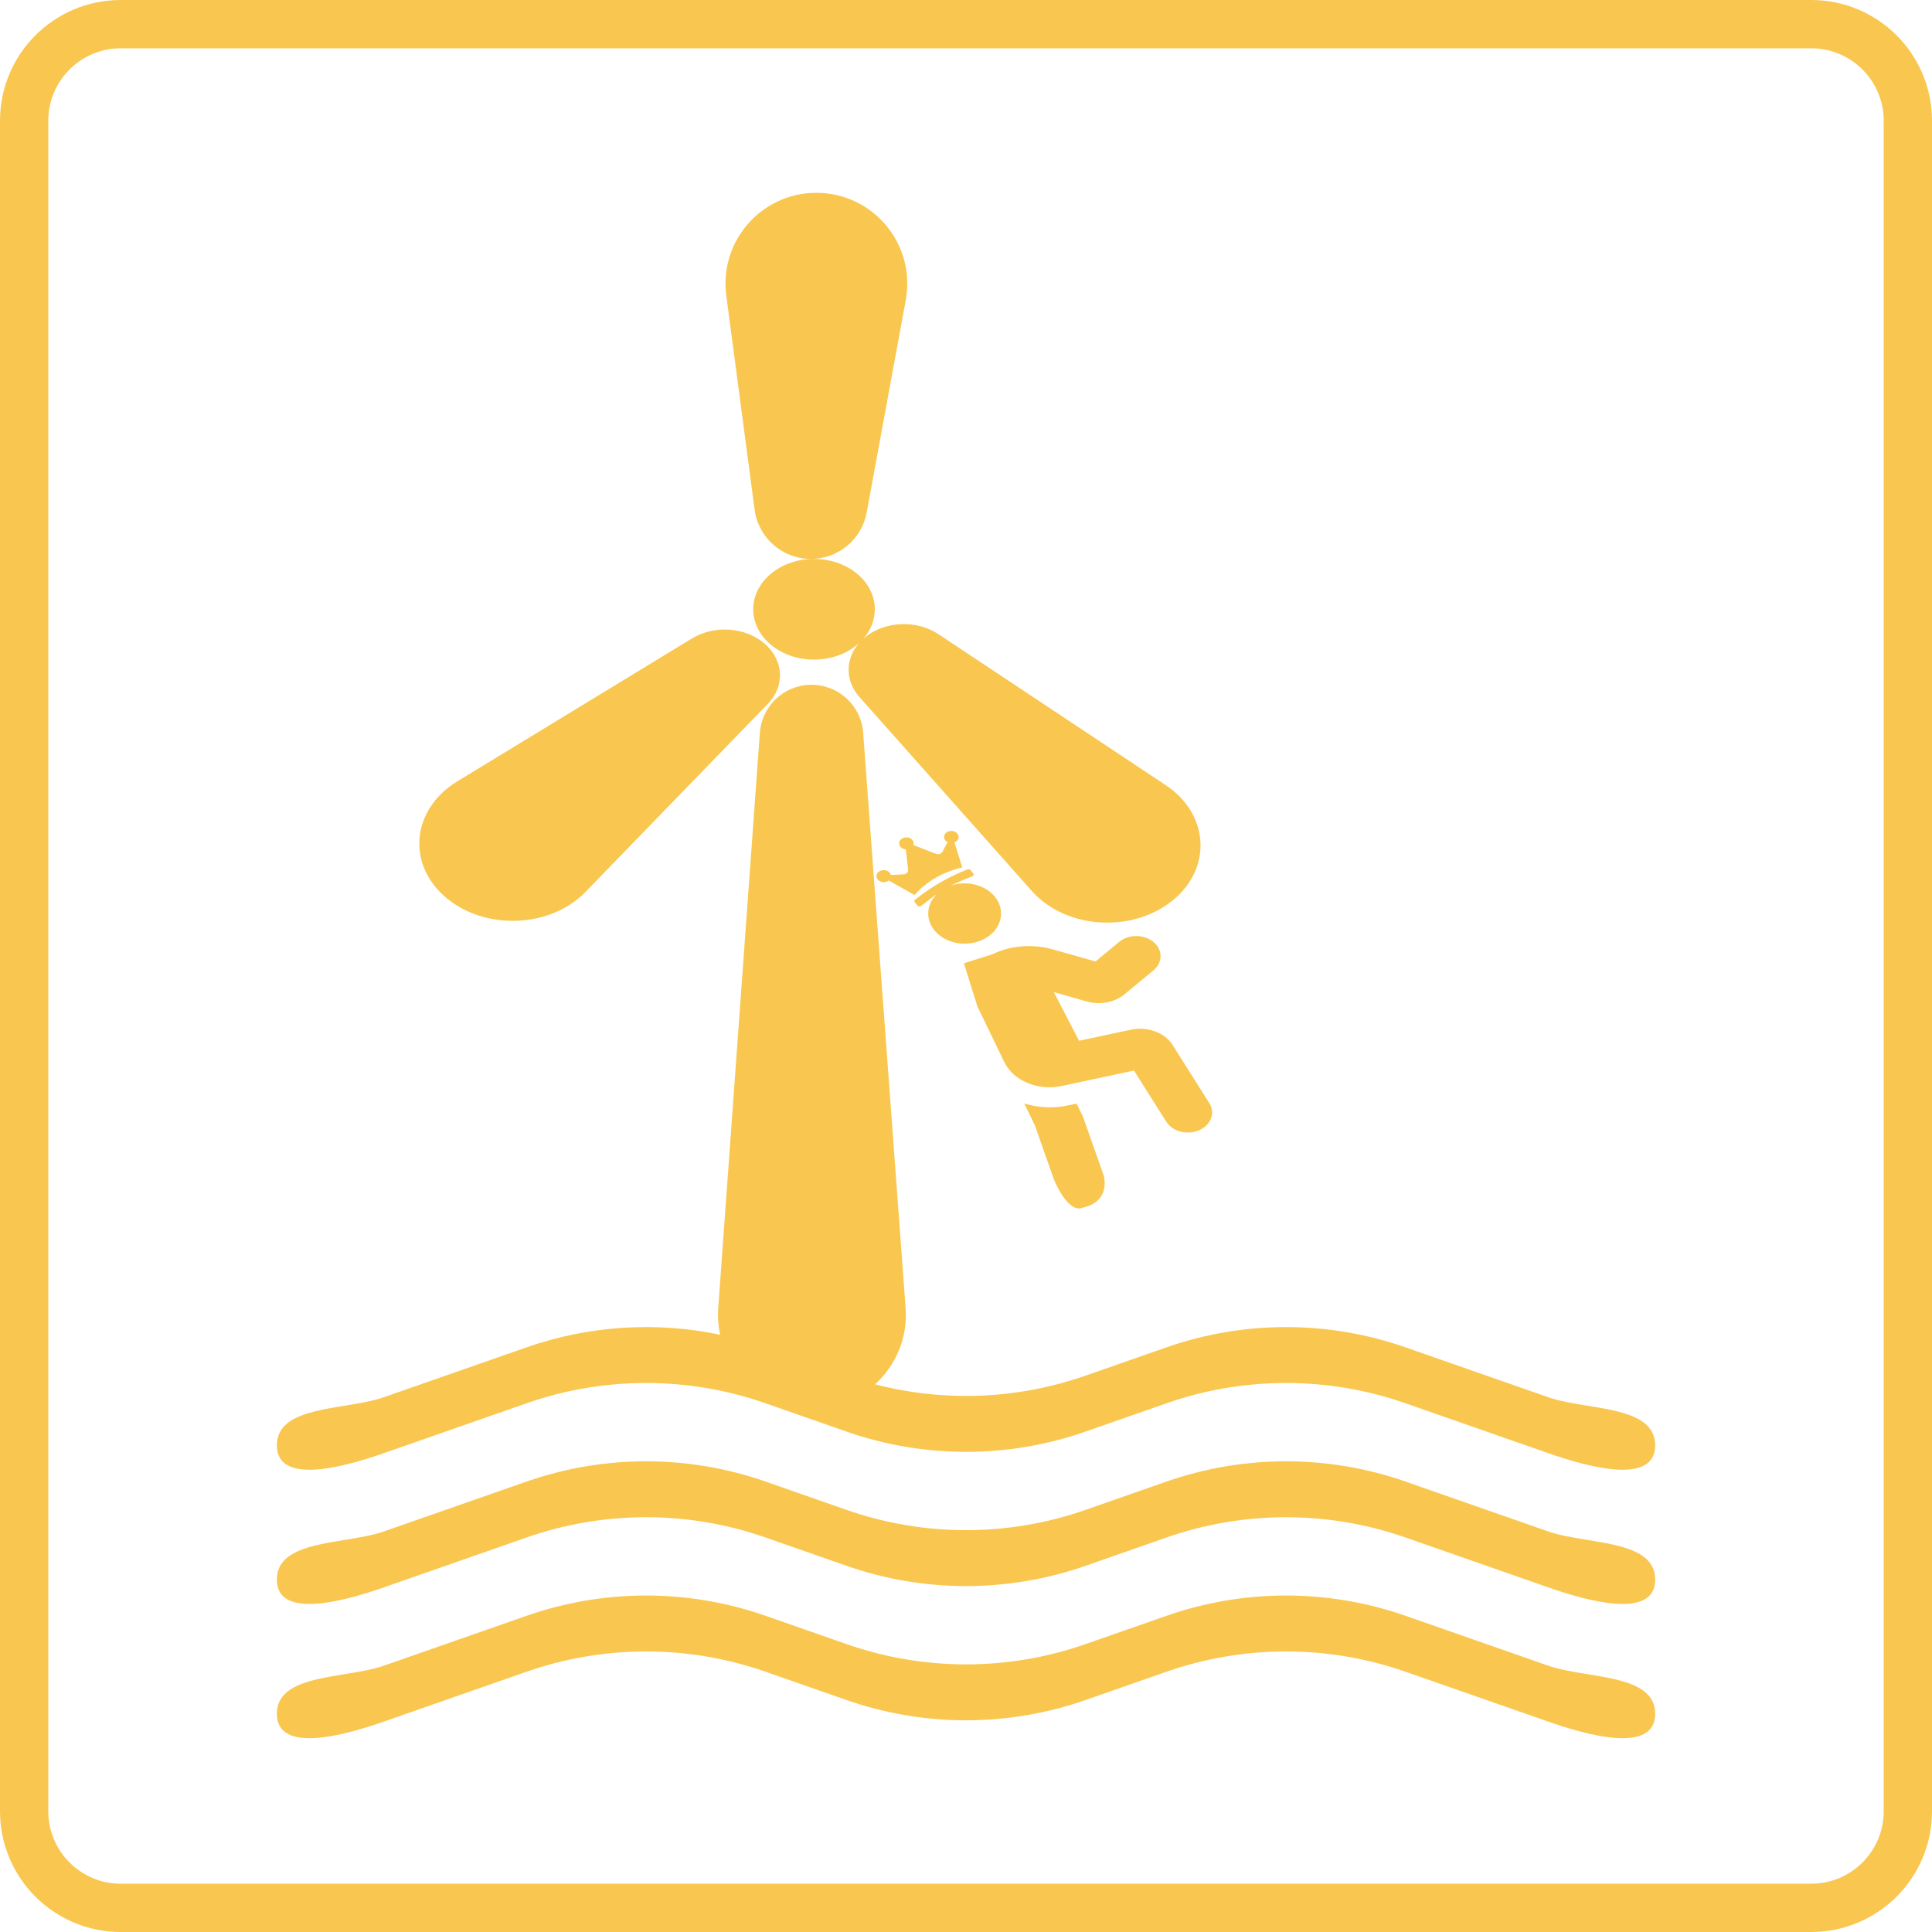
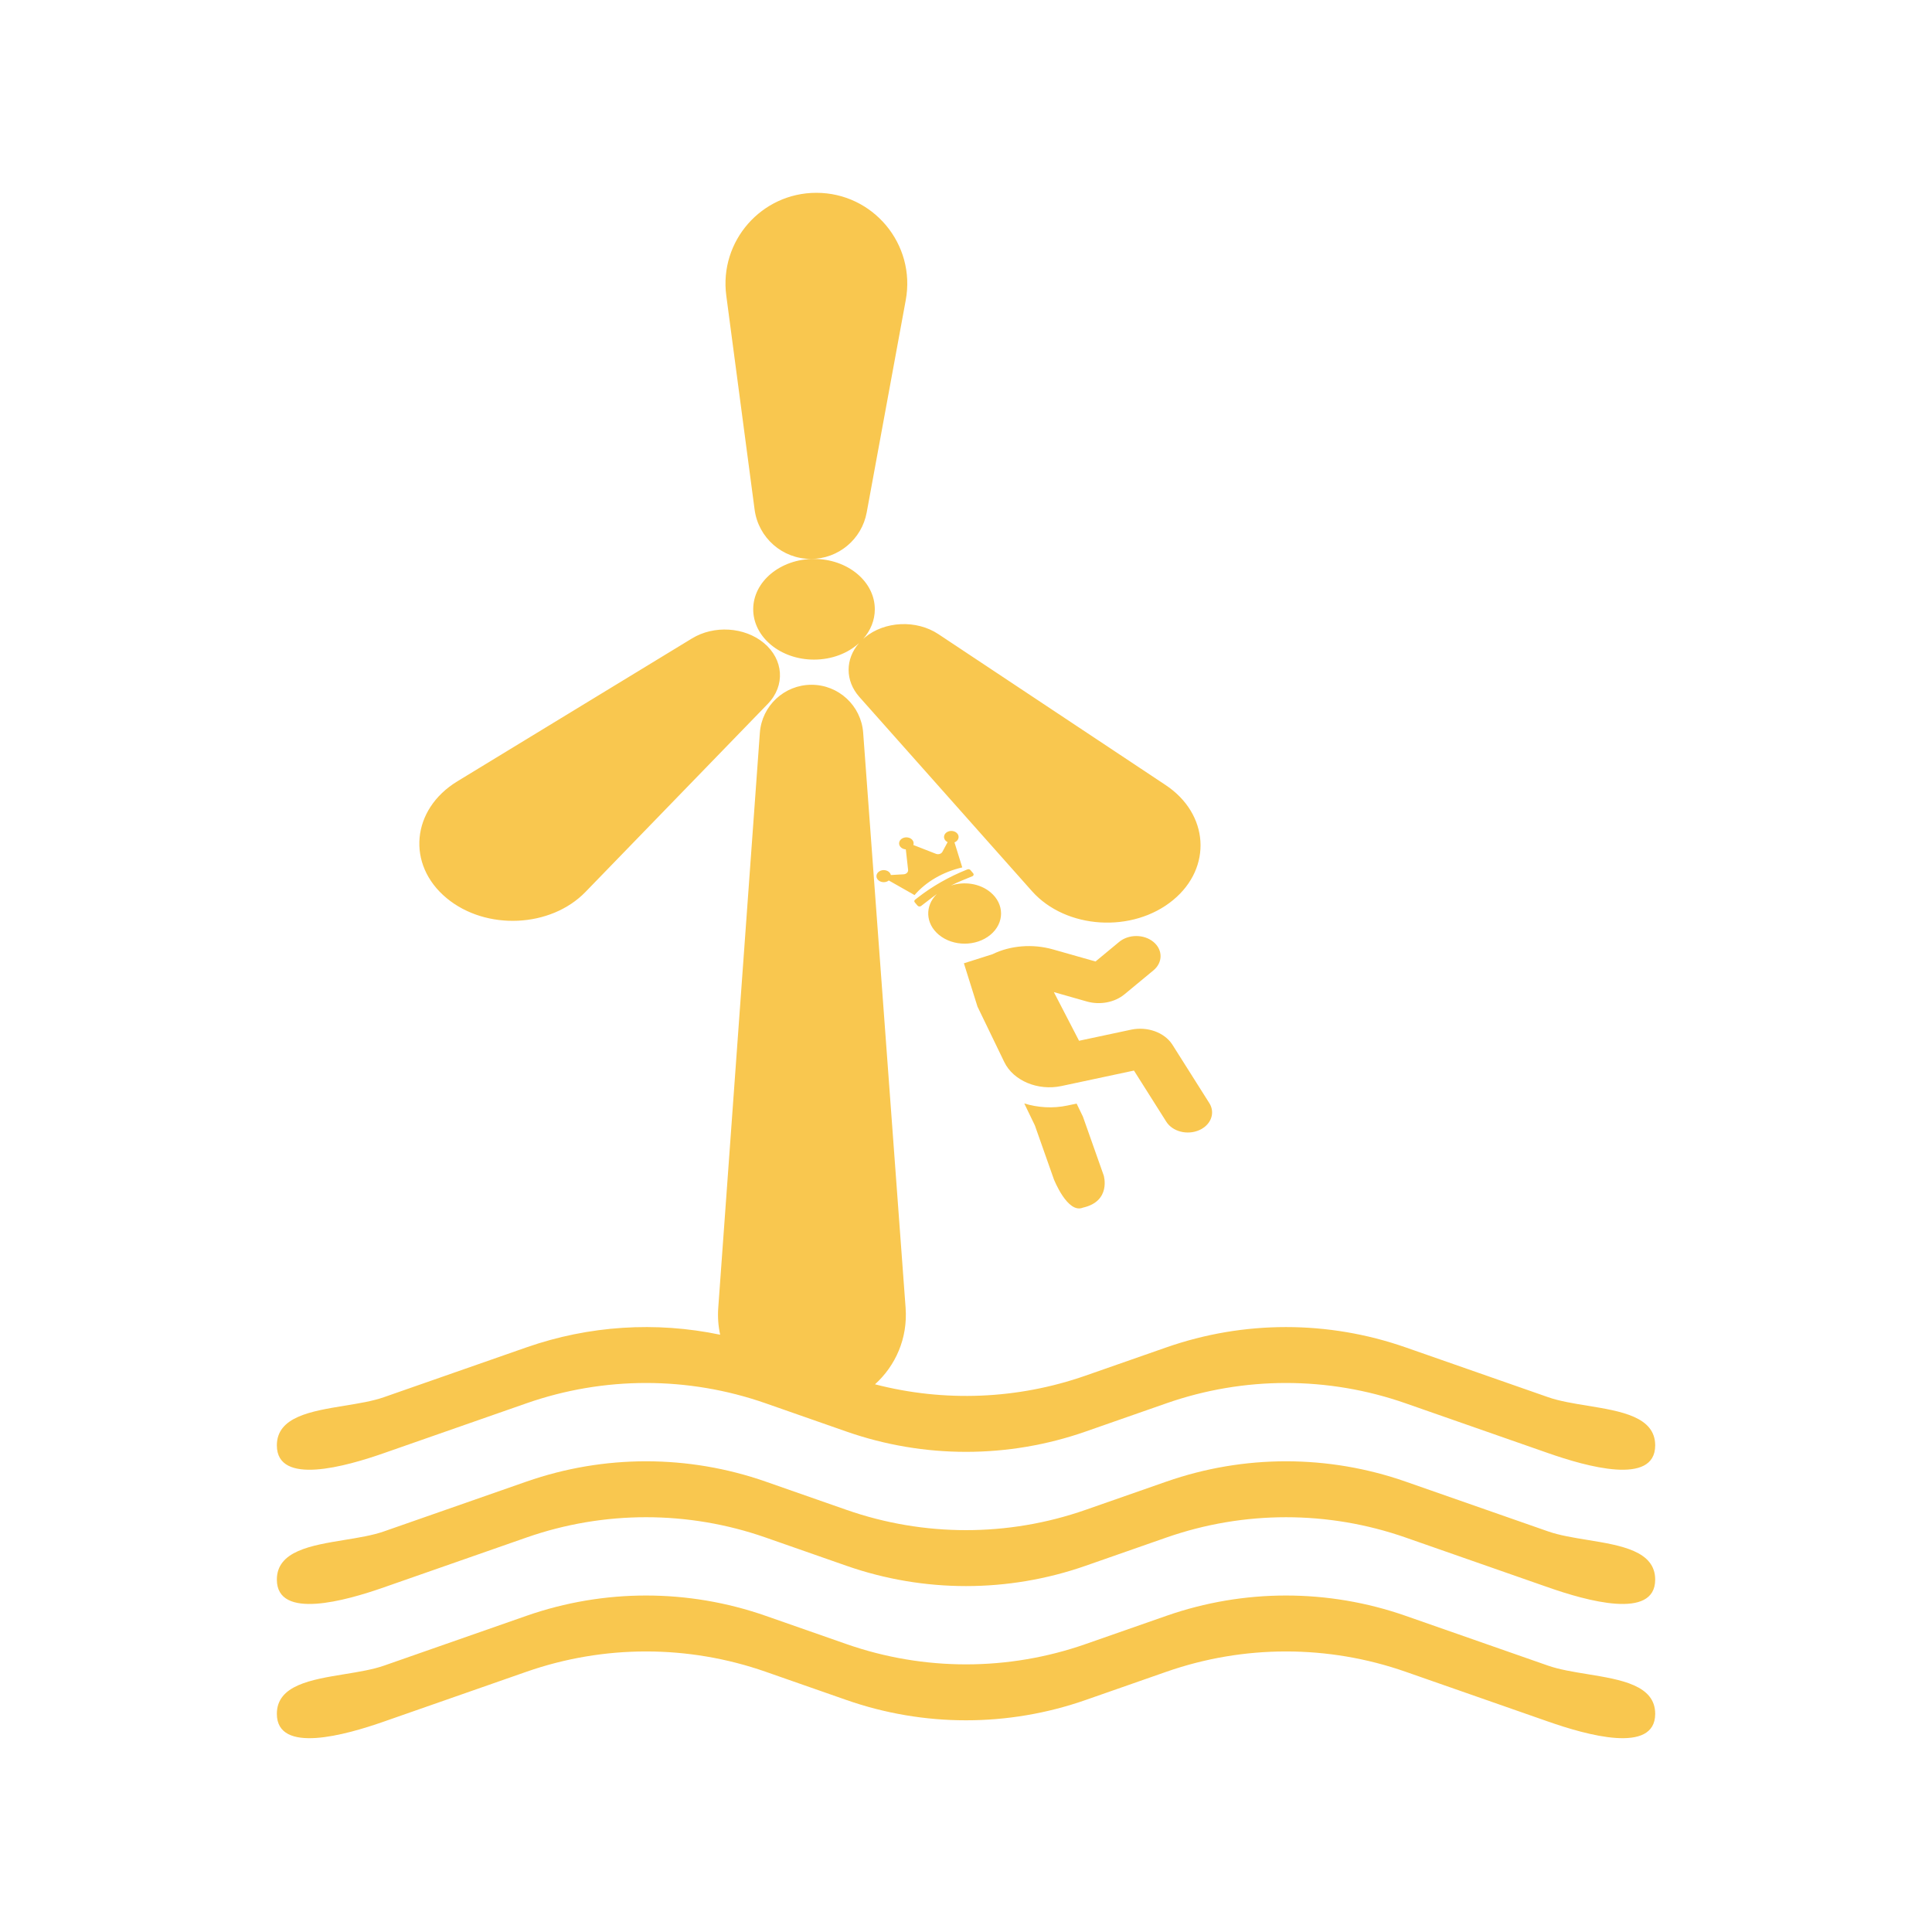
<svg xmlns="http://www.w3.org/2000/svg" width="80" height="80" viewBox="0 0 80 80" fill="none">
  <path fill-rule="evenodd" clip-rule="evenodd" d="M31.247 21.103C31.402 22.271 32.398 23.144 33.577 23.144C34.711 23.144 35.683 22.335 35.888 21.22L37.505 12.428C37.931 10.116 36.155 7.984 33.804 7.984C31.53 7.984 29.775 9.986 30.074 12.241L31.247 21.103ZM36.224 25.229C36.224 25.687 36.046 26.11 35.743 26.455C35.764 26.435 35.787 26.416 35.809 26.397C36.635 25.714 37.948 25.655 38.858 26.259L48.265 32.507C50.061 33.7 50.207 35.919 48.58 37.266C46.906 38.652 44.134 38.478 42.731 36.9L35.584 28.858C34.989 28.188 34.998 27.287 35.569 26.631C35.109 27.05 34.445 27.313 33.706 27.313C32.316 27.313 31.189 26.38 31.189 25.229C31.189 24.077 32.316 23.144 33.706 23.144C35.097 23.144 36.224 24.077 36.224 25.229ZM33.603 28.355C32.479 28.355 31.545 29.223 31.464 30.345L29.741 54.158C29.714 54.538 29.742 54.911 29.82 55.268C27.162 54.712 24.389 54.887 21.802 55.791L15.902 57.853C15.433 58.018 14.853 58.112 14.27 58.207C12.879 58.434 11.464 58.665 11.464 59.85C11.464 61.533 14.314 60.725 15.902 60.169L21.802 58.107C25.007 56.986 28.497 56.986 31.702 58.107L35.051 59.278C38.256 60.398 41.746 60.398 44.951 59.278L48.301 58.107C51.506 56.986 54.996 56.986 58.201 58.107L64.101 60.169C65.689 60.725 68.538 61.533 68.538 59.85C68.538 58.665 67.124 58.434 65.733 58.207C65.15 58.112 64.57 58.018 64.101 57.853L58.201 55.791C54.996 54.671 51.506 54.671 48.301 55.791L44.951 56.962C42.136 57.946 39.101 58.066 36.232 57.321C37.077 56.556 37.593 55.423 37.499 54.152L35.742 30.341C35.659 29.221 34.726 28.355 33.603 28.355ZM39.145 34.8C39.05 34.687 39.083 34.531 39.219 34.452C39.356 34.373 39.544 34.401 39.639 34.514C39.735 34.626 39.702 34.782 39.565 34.861C39.552 34.869 39.537 34.875 39.523 34.881L39.845 35.918C39.049 36.101 38.349 36.506 37.869 37.063L36.802 36.458C36.791 36.467 36.779 36.476 36.766 36.484C36.629 36.563 36.441 36.535 36.346 36.422C36.25 36.31 36.284 36.154 36.42 36.075C36.556 35.995 36.745 36.023 36.84 36.136C36.866 36.166 36.881 36.2 36.889 36.233L37.417 36.203C37.529 36.196 37.613 36.114 37.603 36.021L37.508 35.171C37.422 35.165 37.338 35.13 37.284 35.066C37.189 34.953 37.222 34.797 37.358 34.718C37.495 34.639 37.683 34.667 37.778 34.779C37.832 34.843 37.844 34.92 37.82 34.99L38.754 35.354C38.856 35.394 38.977 35.357 39.023 35.272L39.239 34.871C39.203 34.853 39.171 34.83 39.145 34.8ZM38.002 37.169C38.606 36.697 39.295 36.305 40.043 36.006C40.088 35.98 40.151 35.989 40.183 36.027L40.298 36.163C40.33 36.2 40.319 36.253 40.274 36.279L39.815 36.467C39.664 36.529 39.517 36.597 39.375 36.67C39.92 36.487 40.568 36.578 41.01 36.944C41.599 37.431 41.599 38.222 41.01 38.709C40.421 39.197 39.467 39.197 38.878 38.709C38.318 38.246 38.29 37.51 38.793 37.02C38.727 37.066 38.661 37.114 38.598 37.163L38.133 37.52C38.087 37.546 38.024 37.537 37.993 37.499L37.877 37.363C37.846 37.326 37.857 37.273 37.902 37.247L38.002 37.169ZM42.413 45.692L42.851 46.599L43.638 48.83C43.638 48.83 44.203 50.272 44.841 50.006C46.025 49.74 45.703 48.675 45.703 48.675L44.841 46.236L44.58 45.697L44.203 45.777C43.592 45.907 42.972 45.863 42.413 45.692ZM45.363 39.813L46.341 39.003C46.733 38.678 47.37 38.678 47.762 39.003C48.155 39.328 48.155 39.855 47.762 40.18L46.563 41.172C46.159 41.507 45.549 41.624 45.008 41.471L43.638 41.081L44.681 43.096L46.844 42.635C47.512 42.498 48.203 42.747 48.533 43.237L50.075 45.677C50.284 46.008 50.198 46.401 49.896 46.651C49.825 46.709 49.743 46.76 49.65 46.8C49.158 47.013 48.551 46.855 48.294 46.448L46.955 44.33L43.953 44.97C42.978 45.178 41.959 44.751 41.585 43.977L40.476 41.682L39.913 39.888L41.097 39.512C41.831 39.151 42.756 39.073 43.601 39.313L45.363 39.813ZM15.902 71.285C14.314 71.841 11.464 72.649 11.464 70.966C11.464 69.781 12.879 69.55 14.27 69.323C14.853 69.228 15.433 69.134 15.902 68.97L21.802 66.907C25.007 65.787 28.497 65.787 31.702 66.907L35.051 68.078C38.256 69.198 41.746 69.198 44.951 68.078L48.301 66.907C51.506 65.787 54.996 65.787 58.201 66.907L64.101 68.97C64.57 69.134 65.15 69.228 65.733 69.323C67.124 69.55 68.538 69.781 68.538 70.966C68.538 72.649 65.689 71.841 64.101 71.285L58.201 69.223C54.996 68.103 51.506 68.103 48.301 69.223L44.951 70.394C41.746 71.514 38.256 71.514 35.051 70.394L31.702 69.223C28.497 68.103 25.007 68.103 21.802 69.223L15.902 71.285ZM11.464 65.408C11.464 67.091 14.314 66.283 15.902 65.727L21.802 63.665C25.007 62.544 28.497 62.545 31.702 63.665L35.051 64.836C38.256 65.956 41.746 65.956 44.951 64.836L48.301 63.665C51.506 62.545 54.996 62.545 58.201 63.665L64.101 65.727C65.689 66.283 68.538 67.091 68.538 65.408C68.538 64.223 67.124 63.992 65.733 63.765C65.15 63.67 64.57 63.576 64.101 63.411L58.201 61.349C54.996 60.229 51.506 60.229 48.301 61.349L44.951 62.52C41.746 63.64 38.256 63.64 35.051 62.52L31.702 61.349C28.497 60.229 25.007 60.229 21.802 61.349L15.902 63.411C15.433 63.576 14.853 63.67 14.27 63.765C12.879 63.992 11.464 64.223 11.464 65.408ZM31.793 29.146C32.524 28.392 32.452 27.305 31.627 26.622C30.827 25.96 29.564 25.881 28.654 26.436L18.939 32.352C17.032 33.513 16.822 35.807 18.496 37.192C20.124 38.54 22.805 38.419 24.245 36.932L31.793 29.146Z" fill="#F9C74F" />
-   <rect x="1" y="1" width="78" height="78" rx="4" stroke="#F9C74F" stroke-width="2" />
</svg>
